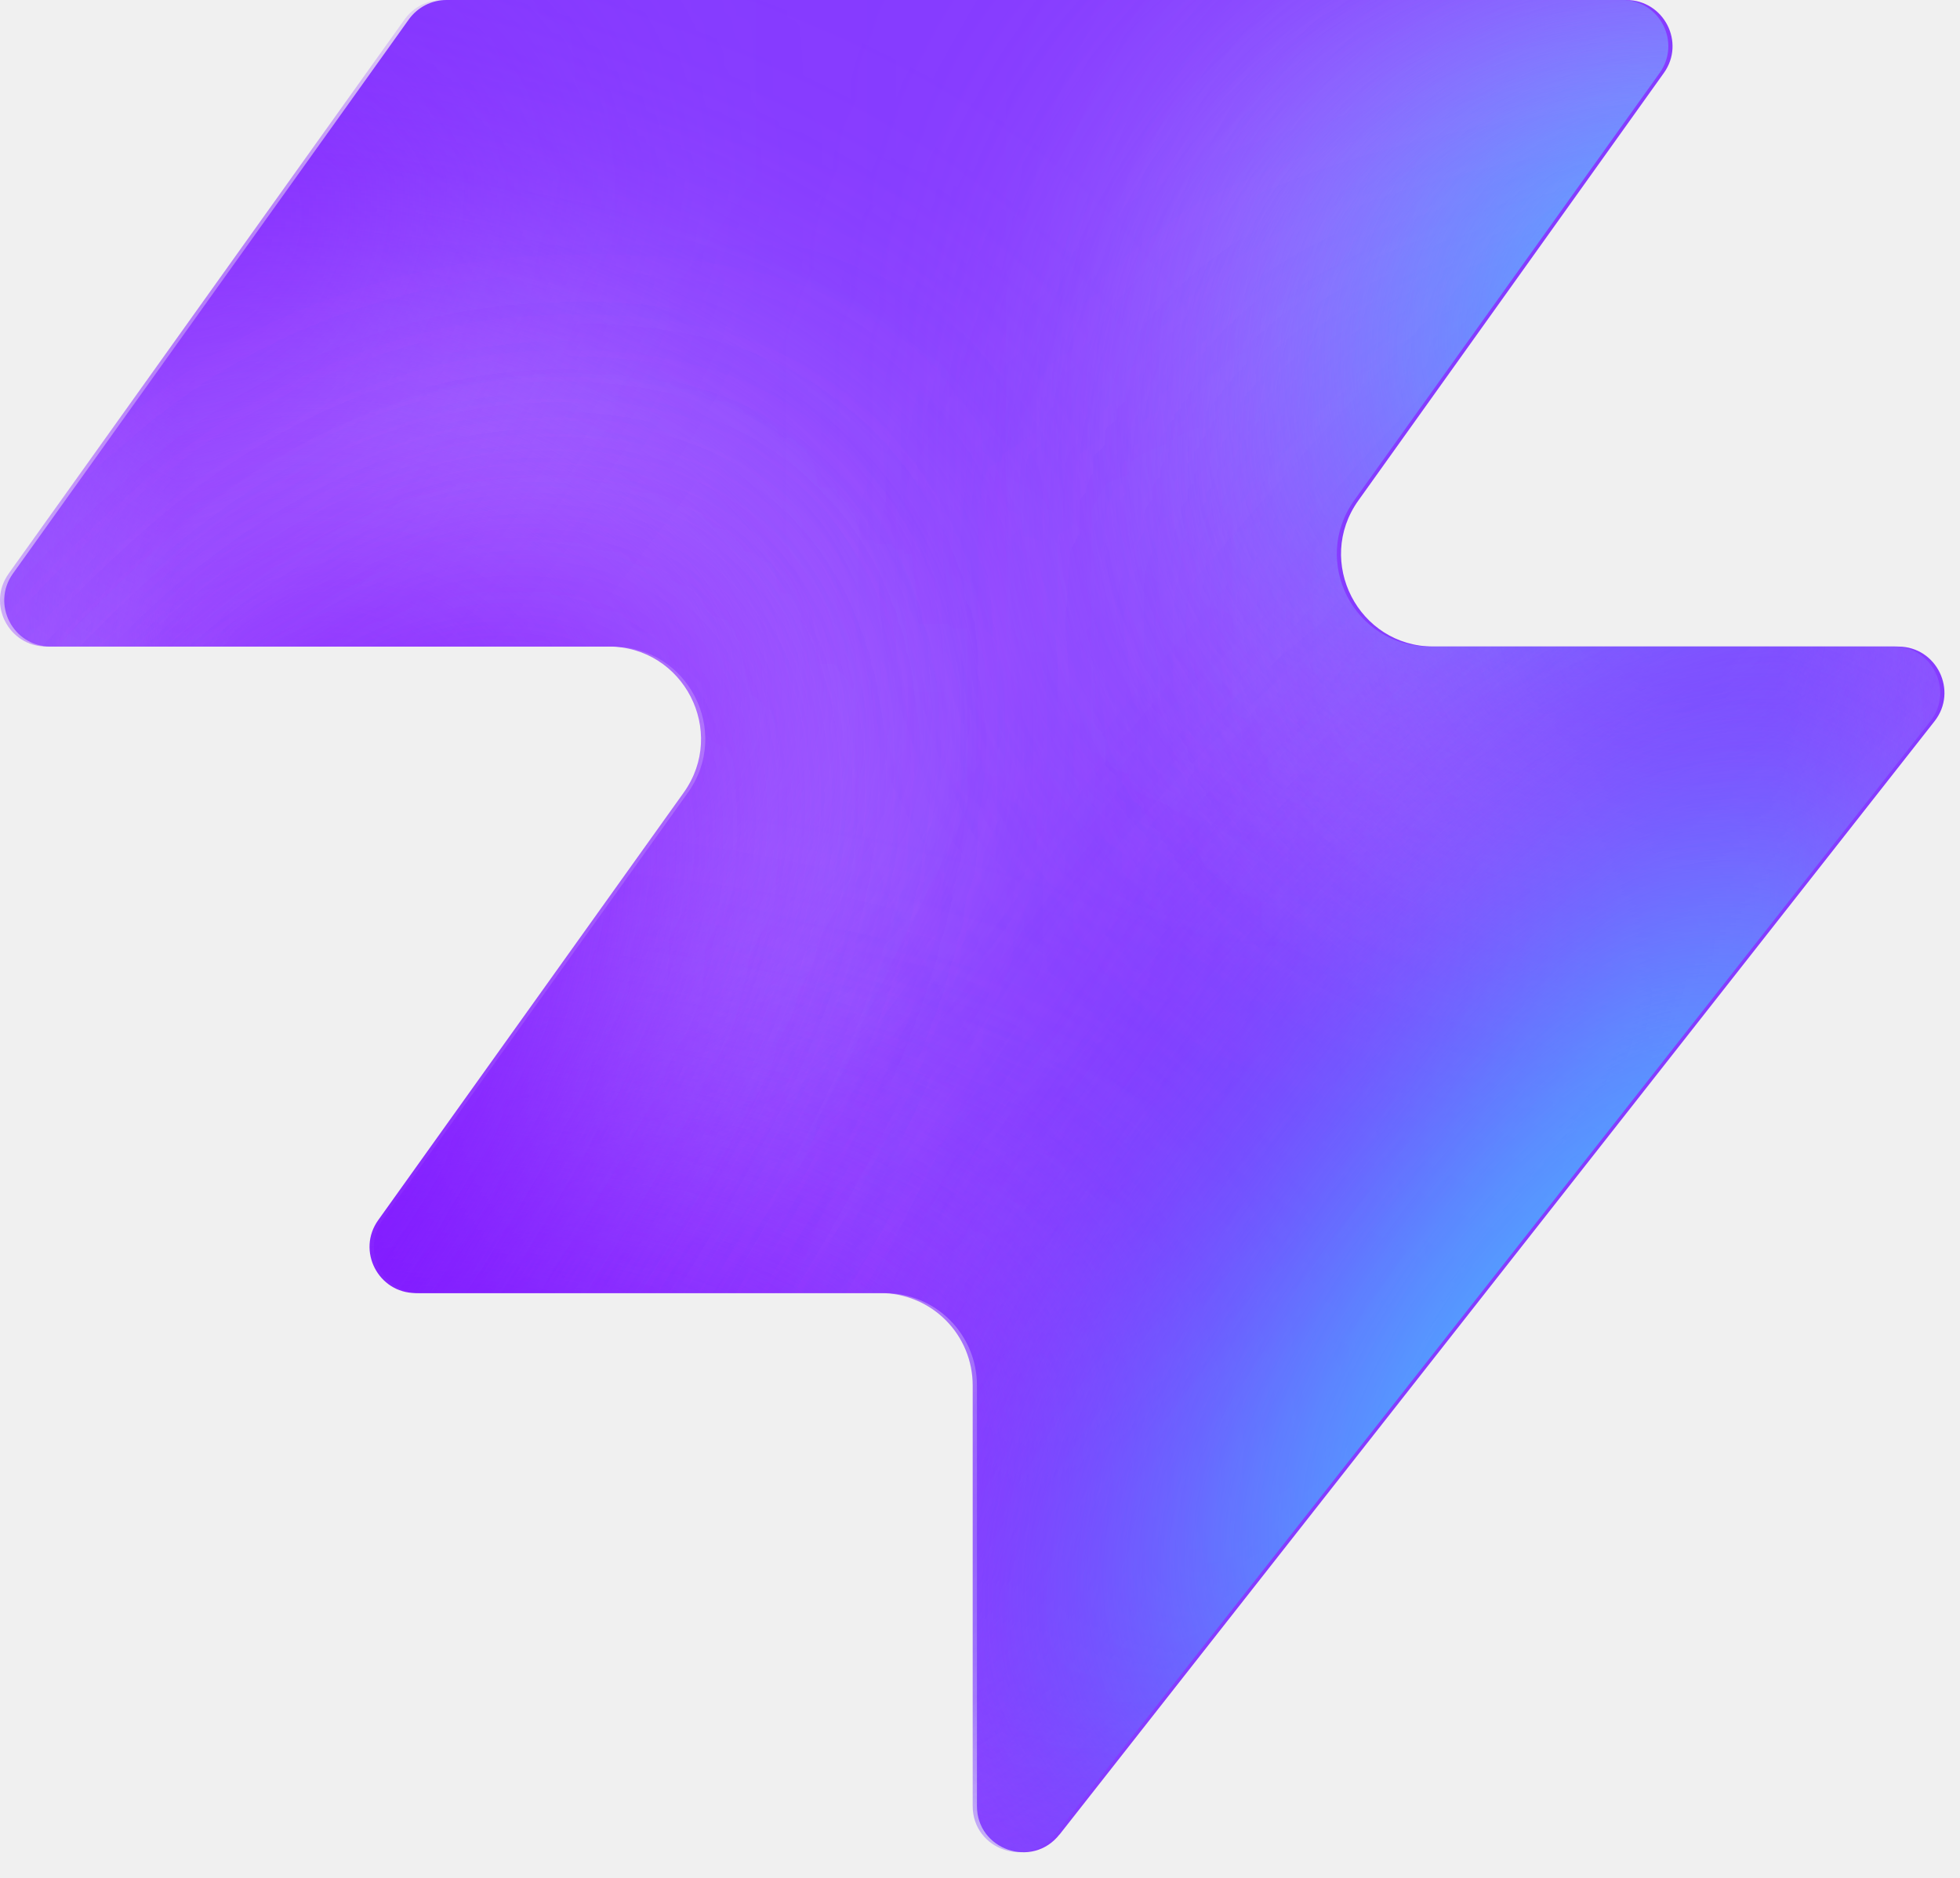
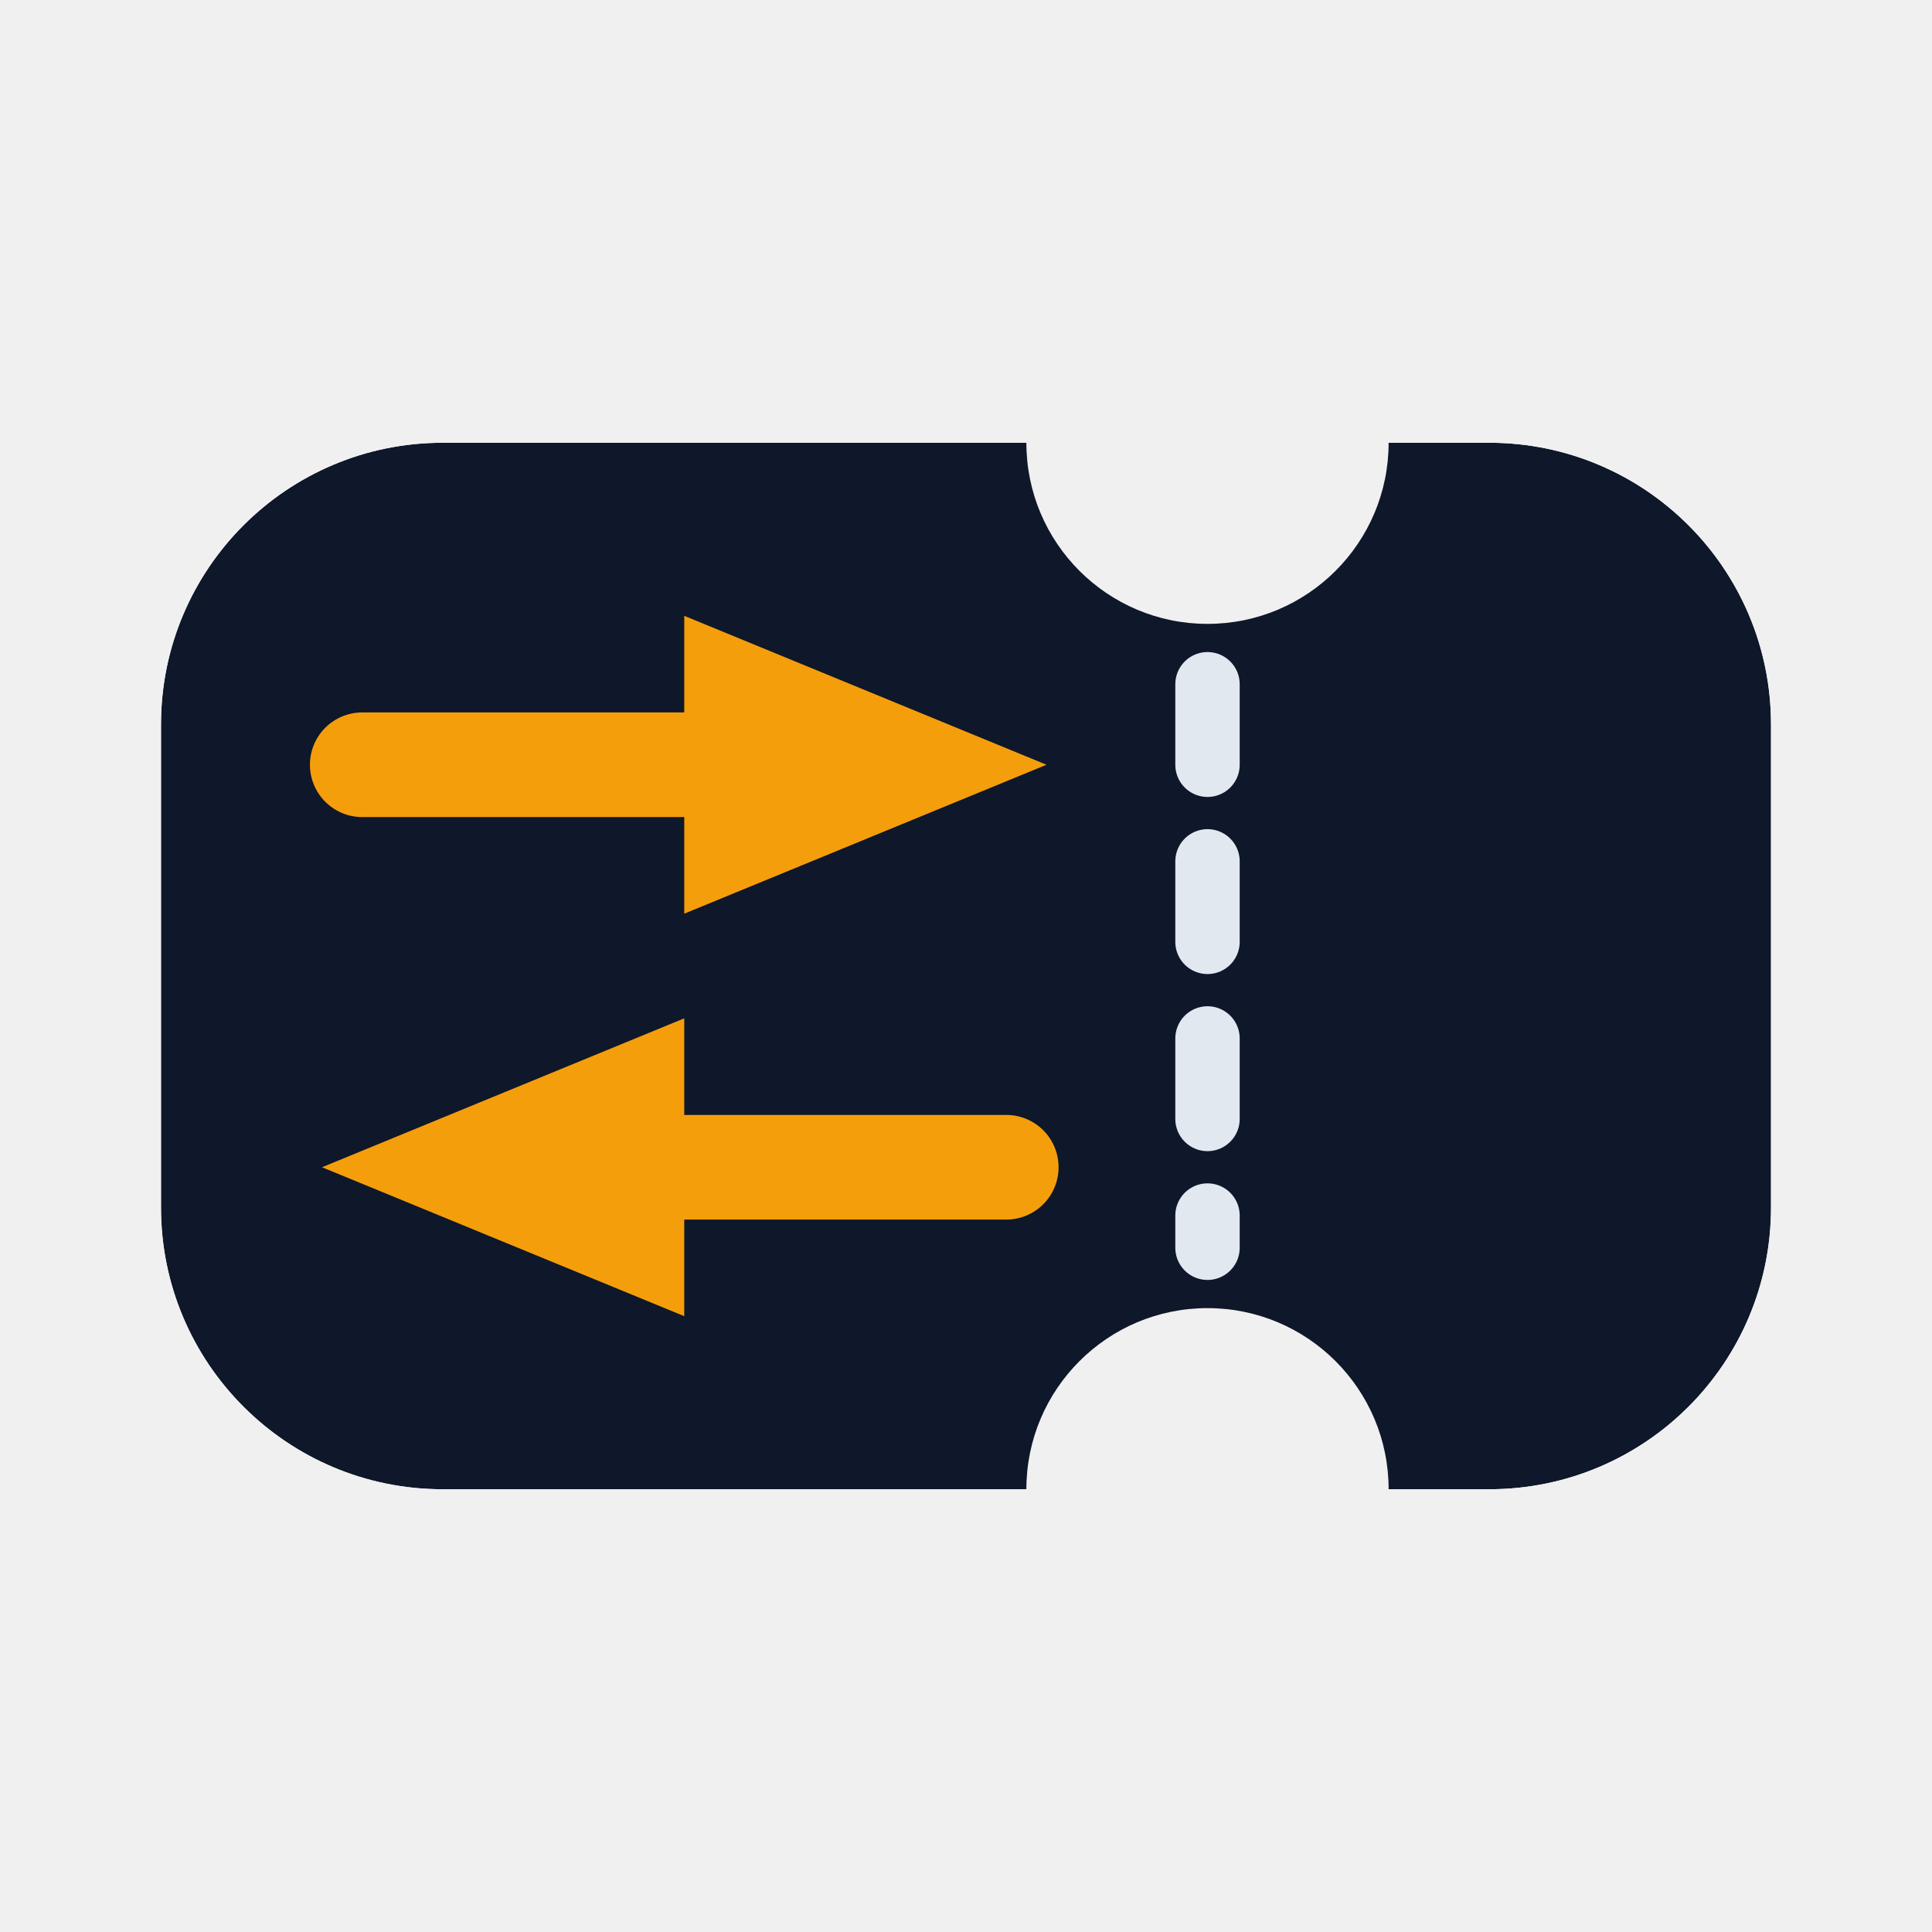
- <svg xmlns="http://www.w3.org/2000/svg" width="48" height="46" fill="none" viewBox="0 0 48 46">
-   <path fill="#863bff" d="M25.946 44.938c-.664.845-2.021.375-2.021-.698V33.937a2.26 2.26 0 0 0-2.262-2.262H10.287c-.92 0-1.456-1.04-.92-1.788l7.48-10.471c1.07-1.497 0-3.578-1.842-3.578H1.237c-.92 0-1.456-1.04-.92-1.788L10.013.474c.214-.297.556-.474.92-.474h28.894c.92 0 1.456 1.04.92 1.788l-7.48 10.471c-1.07 1.498 0 3.579 1.842 3.579h11.377c.943 0 1.473 1.088.89 1.83L25.947 44.94z" style="fill:#863bff;fill:color(display-p3 .525 .23 1);fill-opacity:1" />
-   <mask id="a" width="48" height="46" x="0" y="0" maskUnits="userSpaceOnUse" style="mask-type:alpha">
-     <path fill="#000" d="M25.842 44.938c-.664.844-2.021.375-2.021-.698V33.937a2.26 2.26 0 0 0-2.262-2.262H10.183c-.92 0-1.456-1.04-.92-1.788l7.48-10.471c1.07-1.498 0-3.579-1.842-3.579H1.133c-.92 0-1.456-1.04-.92-1.787L9.91.473c.214-.297.556-.474.92-.474h28.894c.92 0 1.456 1.04.92 1.788l-7.48 10.471c-1.07 1.498 0 3.578 1.842 3.578h11.377c.943 0 1.473 1.088.89 1.832L25.843 44.94z" style="fill:#000;fill-opacity:1" />
-   </mask>
-   <g mask="url(#a)">
-     <g filter="url(#b)">
-       <ellipse cx="5.508" cy="14.704" fill="#ede6ff" rx="5.508" ry="14.704" style="fill:#ede6ff;fill:color(display-p3 .927 .903 1);fill-opacity:1" transform="matrix(.00324 1 1 -.00324 -4.47 31.516)" />
-     </g>
-     <g filter="url(#c)">
-       <ellipse cx="10.399" cy="29.851" fill="#ede6ff" rx="10.399" ry="29.851" style="fill:#ede6ff;fill:color(display-p3 .927 .903 1);fill-opacity:1" transform="matrix(.00324 1 1 -.00324 -39.328 7.883)" />
-     </g>
-     <g filter="url(#d)">
-       <ellipse cx="5.508" cy="30.487" fill="#7e14ff" rx="5.508" ry="30.487" style="fill:#7e14ff;fill:color(display-p3 .492 .077 1);fill-opacity:1" transform="rotate(89.814 -25.913 -14.639)scale(1 -1)" />
-     </g>
-     <g filter="url(#e)">
-       <ellipse cx="5.508" cy="30.599" fill="#7e14ff" rx="5.508" ry="30.599" style="fill:#7e14ff;fill:color(display-p3 .492 .077 1);fill-opacity:1" transform="rotate(89.814 -32.644 -3.334)scale(1 -1)" />
-     </g>
-     <g filter="url(#f)">
-       <ellipse cx="5.508" cy="30.599" fill="#7e14ff" rx="5.508" ry="30.599" style="fill:#7e14ff;fill:color(display-p3 .492 .077 1);fill-opacity:1" transform="matrix(.00324 1 1 -.00324 -34.34 30.47)" />
-     </g>
-     <g filter="url(#g)">
-       <ellipse cx="14.072" cy="22.078" fill="#ede6ff" rx="14.072" ry="22.078" style="fill:#ede6ff;fill:color(display-p3 .927 .903 1);fill-opacity:1" transform="rotate(93.35 24.506 48.493)scale(-1 1)" />
-     </g>
-     <g filter="url(#h)">
-       <ellipse cx="3.47" cy="21.501" fill="#7e14ff" rx="3.47" ry="21.501" style="fill:#7e14ff;fill:color(display-p3 .492 .077 1);fill-opacity:1" transform="rotate(89.009 28.708 47.59)scale(-1 1)" />
-     </g>
-     <g filter="url(#i)">
-       <ellipse cx="3.47" cy="21.501" fill="#7e14ff" rx="3.47" ry="21.501" style="fill:#7e14ff;fill:color(display-p3 .492 .077 1);fill-opacity:1" transform="rotate(89.009 28.708 47.59)scale(-1 1)" />
-     </g>
-     <g filter="url(#j)">
-       <ellipse cx=".387" cy="8.972" fill="#7e14ff" rx="4.407" ry="29.108" style="fill:#7e14ff;fill:color(display-p3 .492 .077 1);fill-opacity:1" transform="rotate(39.51 .387 8.972)" />
-     </g>
-     <g filter="url(#k)">
-       <ellipse cx="47.523" cy="-6.092" fill="#7e14ff" rx="4.407" ry="29.108" style="fill:#7e14ff;fill:color(display-p3 .492 .077 1);fill-opacity:1" transform="rotate(37.892 47.523 -6.092)" />
-     </g>
-     <g filter="url(#l)">
-       <ellipse cx="41.412" cy="6.333" fill="#47bfff" rx="5.971" ry="9.665" style="fill:#47bfff;fill:color(display-p3 .28 .748 1);fill-opacity:1" transform="rotate(37.892 41.412 6.333)" />
-     </g>
-     <g filter="url(#m)">
-       <ellipse cx="-1.879" cy="38.332" fill="#7e14ff" rx="4.407" ry="29.108" style="fill:#7e14ff;fill:color(display-p3 .492 .077 1);fill-opacity:1" transform="rotate(37.892 -1.88 38.332)" />
-     </g>
-     <g filter="url(#n)">
-       <ellipse cx="-1.879" cy="38.332" fill="#7e14ff" rx="4.407" ry="29.108" style="fill:#7e14ff;fill:color(display-p3 .492 .077 1);fill-opacity:1" transform="rotate(37.892 -1.88 38.332)" />
-     </g>
-     <g filter="url(#o)">
-       <ellipse cx="35.651" cy="29.907" fill="#7e14ff" rx="4.407" ry="29.108" style="fill:#7e14ff;fill:color(display-p3 .492 .077 1);fill-opacity:1" transform="rotate(37.892 35.651 29.907)" />
-     </g>
-     <g filter="url(#p)">
-       <ellipse cx="38.418" cy="32.4" fill="#47bfff" rx="5.971" ry="15.297" style="fill:#47bfff;fill:color(display-p3 .28 .748 1);fill-opacity:1" transform="rotate(37.892 38.418 32.4)" />
-     </g>
-   </g>
+ <svg xmlns="http://www.w3.org/2000/svg" viewBox="0 0 48 48">
  <defs>
-     <filter id="b" width="60.045" height="41.654" x="-19.77" y="16.149" color-interpolation-filters="sRGB" filterUnits="userSpaceOnUse">
-       <feFlood flood-opacity="0" result="BackgroundImageFix" />
-       <feBlend in="SourceGraphic" in2="BackgroundImageFix" result="shape" />
-       <feGaussianBlur result="effect1_foregroundBlur_2002_17158" stdDeviation="7.659" />
-     </filter>
-     <filter id="c" width="90.34" height="51.437" x="-54.613" y="-7.533" color-interpolation-filters="sRGB" filterUnits="userSpaceOnUse">
-       <feFlood flood-opacity="0" result="BackgroundImageFix" />
-       <feBlend in="SourceGraphic" in2="BackgroundImageFix" result="shape" />
-       <feGaussianBlur result="effect1_foregroundBlur_2002_17158" stdDeviation="7.659" />
-     </filter>
-     <filter id="d" width="79.355" height="29.4" x="-49.64" y="2.03" color-interpolation-filters="sRGB" filterUnits="userSpaceOnUse">
-       <feFlood flood-opacity="0" result="BackgroundImageFix" />
-       <feBlend in="SourceGraphic" in2="BackgroundImageFix" result="shape" />
-       <feGaussianBlur result="effect1_foregroundBlur_2002_17158" stdDeviation="4.596" />
-     </filter>
-     <filter id="e" width="79.579" height="29.4" x="-45.045" y="20.029" color-interpolation-filters="sRGB" filterUnits="userSpaceOnUse">
-       <feFlood flood-opacity="0" result="BackgroundImageFix" />
-       <feBlend in="SourceGraphic" in2="BackgroundImageFix" result="shape" />
-       <feGaussianBlur result="effect1_foregroundBlur_2002_17158" stdDeviation="4.596" />
-     </filter>
-     <filter id="f" width="79.579" height="29.4" x="-43.513" y="21.178" color-interpolation-filters="sRGB" filterUnits="userSpaceOnUse">
-       <feFlood flood-opacity="0" result="BackgroundImageFix" />
-       <feBlend in="SourceGraphic" in2="BackgroundImageFix" result="shape" />
-       <feGaussianBlur result="effect1_foregroundBlur_2002_17158" stdDeviation="4.596" />
-     </filter>
-     <filter id="g" width="74.749" height="58.852" x="15.756" y="-17.901" color-interpolation-filters="sRGB" filterUnits="userSpaceOnUse">
-       <feFlood flood-opacity="0" result="BackgroundImageFix" />
-       <feBlend in="SourceGraphic" in2="BackgroundImageFix" result="shape" />
-       <feGaussianBlur result="effect1_foregroundBlur_2002_17158" stdDeviation="7.659" />
-     </filter>
-     <filter id="h" width="61.377" height="25.362" x="23.548" y="2.284" color-interpolation-filters="sRGB" filterUnits="userSpaceOnUse">
-       <feFlood flood-opacity="0" result="BackgroundImageFix" />
-       <feBlend in="SourceGraphic" in2="BackgroundImageFix" result="shape" />
-       <feGaussianBlur result="effect1_foregroundBlur_2002_17158" stdDeviation="4.596" />
-     </filter>
-     <filter id="i" width="61.377" height="25.362" x="23.548" y="2.284" color-interpolation-filters="sRGB" filterUnits="userSpaceOnUse">
-       <feFlood flood-opacity="0" result="BackgroundImageFix" />
-       <feBlend in="SourceGraphic" in2="BackgroundImageFix" result="shape" />
-       <feGaussianBlur result="effect1_foregroundBlur_2002_17158" stdDeviation="4.596" />
-     </filter>
-     <filter id="j" width="56.045" height="63.649" x="-27.636" y="-22.853" color-interpolation-filters="sRGB" filterUnits="userSpaceOnUse">
-       <feFlood flood-opacity="0" result="BackgroundImageFix" />
-       <feBlend in="SourceGraphic" in2="BackgroundImageFix" result="shape" />
-       <feGaussianBlur result="effect1_foregroundBlur_2002_17158" stdDeviation="4.596" />
-     </filter>
-     <filter id="k" width="54.814" height="64.646" x="20.116" y="-38.415" color-interpolation-filters="sRGB" filterUnits="userSpaceOnUse">
-       <feFlood flood-opacity="0" result="BackgroundImageFix" />
-       <feBlend in="SourceGraphic" in2="BackgroundImageFix" result="shape" />
-       <feGaussianBlur result="effect1_foregroundBlur_2002_17158" stdDeviation="4.596" />
-     </filter>
-     <filter id="l" width="33.541" height="35.313" x="24.641" y="-11.323" color-interpolation-filters="sRGB" filterUnits="userSpaceOnUse">
-       <feFlood flood-opacity="0" result="BackgroundImageFix" />
-       <feBlend in="SourceGraphic" in2="BackgroundImageFix" result="shape" />
-       <feGaussianBlur result="effect1_foregroundBlur_2002_17158" stdDeviation="4.596" />
-     </filter>
-     <filter id="m" width="54.814" height="64.646" x="-29.286" y="6.009" color-interpolation-filters="sRGB" filterUnits="userSpaceOnUse">
-       <feFlood flood-opacity="0" result="BackgroundImageFix" />
-       <feBlend in="SourceGraphic" in2="BackgroundImageFix" result="shape" />
-       <feGaussianBlur result="effect1_foregroundBlur_2002_17158" stdDeviation="4.596" />
-     </filter>
-     <filter id="n" width="54.814" height="64.646" x="-29.286" y="6.009" color-interpolation-filters="sRGB" filterUnits="userSpaceOnUse">
-       <feFlood flood-opacity="0" result="BackgroundImageFix" />
-       <feBlend in="SourceGraphic" in2="BackgroundImageFix" result="shape" />
-       <feGaussianBlur result="effect1_foregroundBlur_2002_17158" stdDeviation="4.596" />
-     </filter>
-     <filter id="o" width="54.814" height="64.646" x="8.244" y="-2.416" color-interpolation-filters="sRGB" filterUnits="userSpaceOnUse">
-       <feFlood flood-opacity="0" result="BackgroundImageFix" />
-       <feBlend in="SourceGraphic" in2="BackgroundImageFix" result="shape" />
-       <feGaussianBlur result="effect1_foregroundBlur_2002_17158" stdDeviation="4.596" />
-     </filter>
-     <filter id="p" width="39.409" height="43.623" x="18.713" y="10.588" color-interpolation-filters="sRGB" filterUnits="userSpaceOnUse">
-       <feFlood flood-opacity="0" result="BackgroundImageFix" />
-       <feBlend in="SourceGraphic" in2="BackgroundImageFix" result="shape" />
-       <feGaussianBlur result="effect1_foregroundBlur_2002_17158" stdDeviation="4.596" />
-     </filter>
+     <mask id="ticketNotch">
+       <rect x="4" y="11" width="40" height="26" rx="7" fill="#fff" />
+       <circle cx="30" cy="11" r="4.5" fill="#000" />
+       <circle cx="30" cy="37" r="4.5" fill="#000" />
+     </mask>
  </defs>
+   <rect x="4" y="11" width="40" height="26" rx="7" fill="#0f172a" mask="url(#ticketNotch)" />
+   <line x1="30" y1="17" x2="30" y2="31" stroke="#e2e8f0" stroke-width="1.6" stroke-dasharray="2 2.4" stroke-linecap="round" />
+   <line x1="9" y1="19" x2="18" y2="19" stroke="#f59e0b" stroke-width="2.6" stroke-linecap="round" />
+   <polygon points="17,15.3 26,19 17,22.7" fill="#f59e0b" />
+   <line x1="25" y1="29" x2="16" y2="29" stroke="#f59e0b" stroke-width="2.6" stroke-linecap="round" />
+   <polygon points="17,25.3 8,29 17,32.7" fill="#f59e0b" />
</svg>
